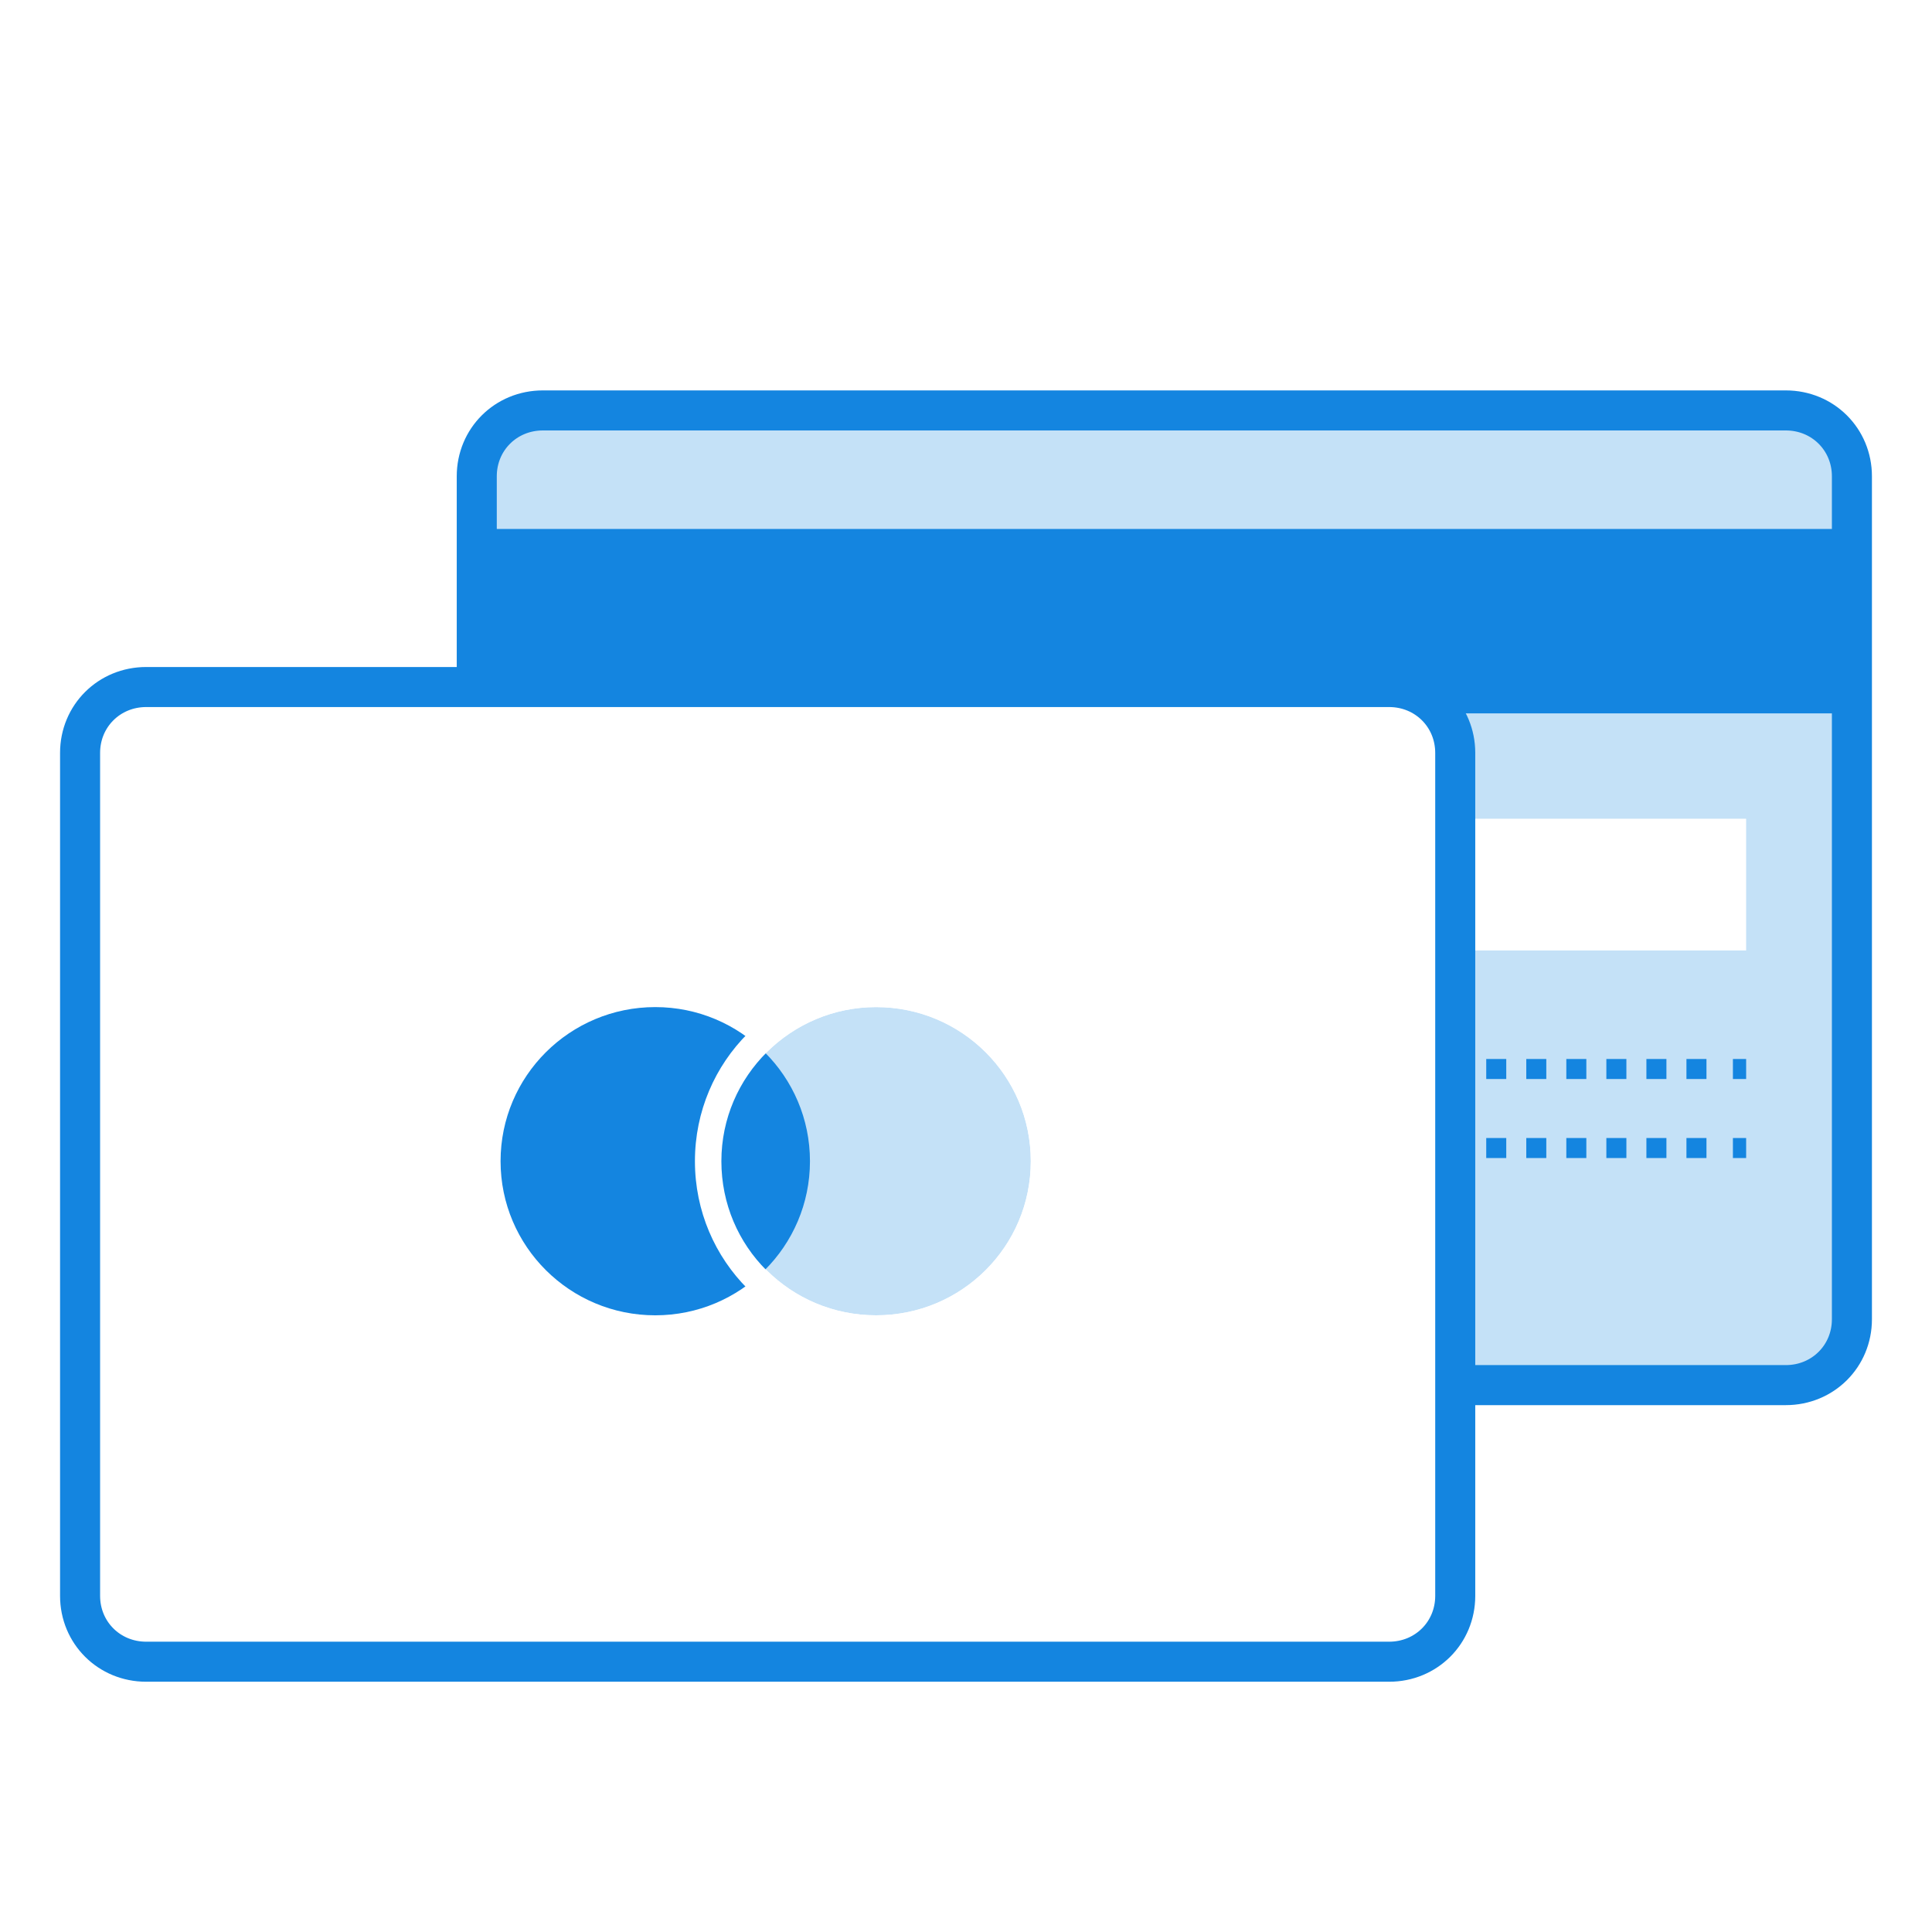
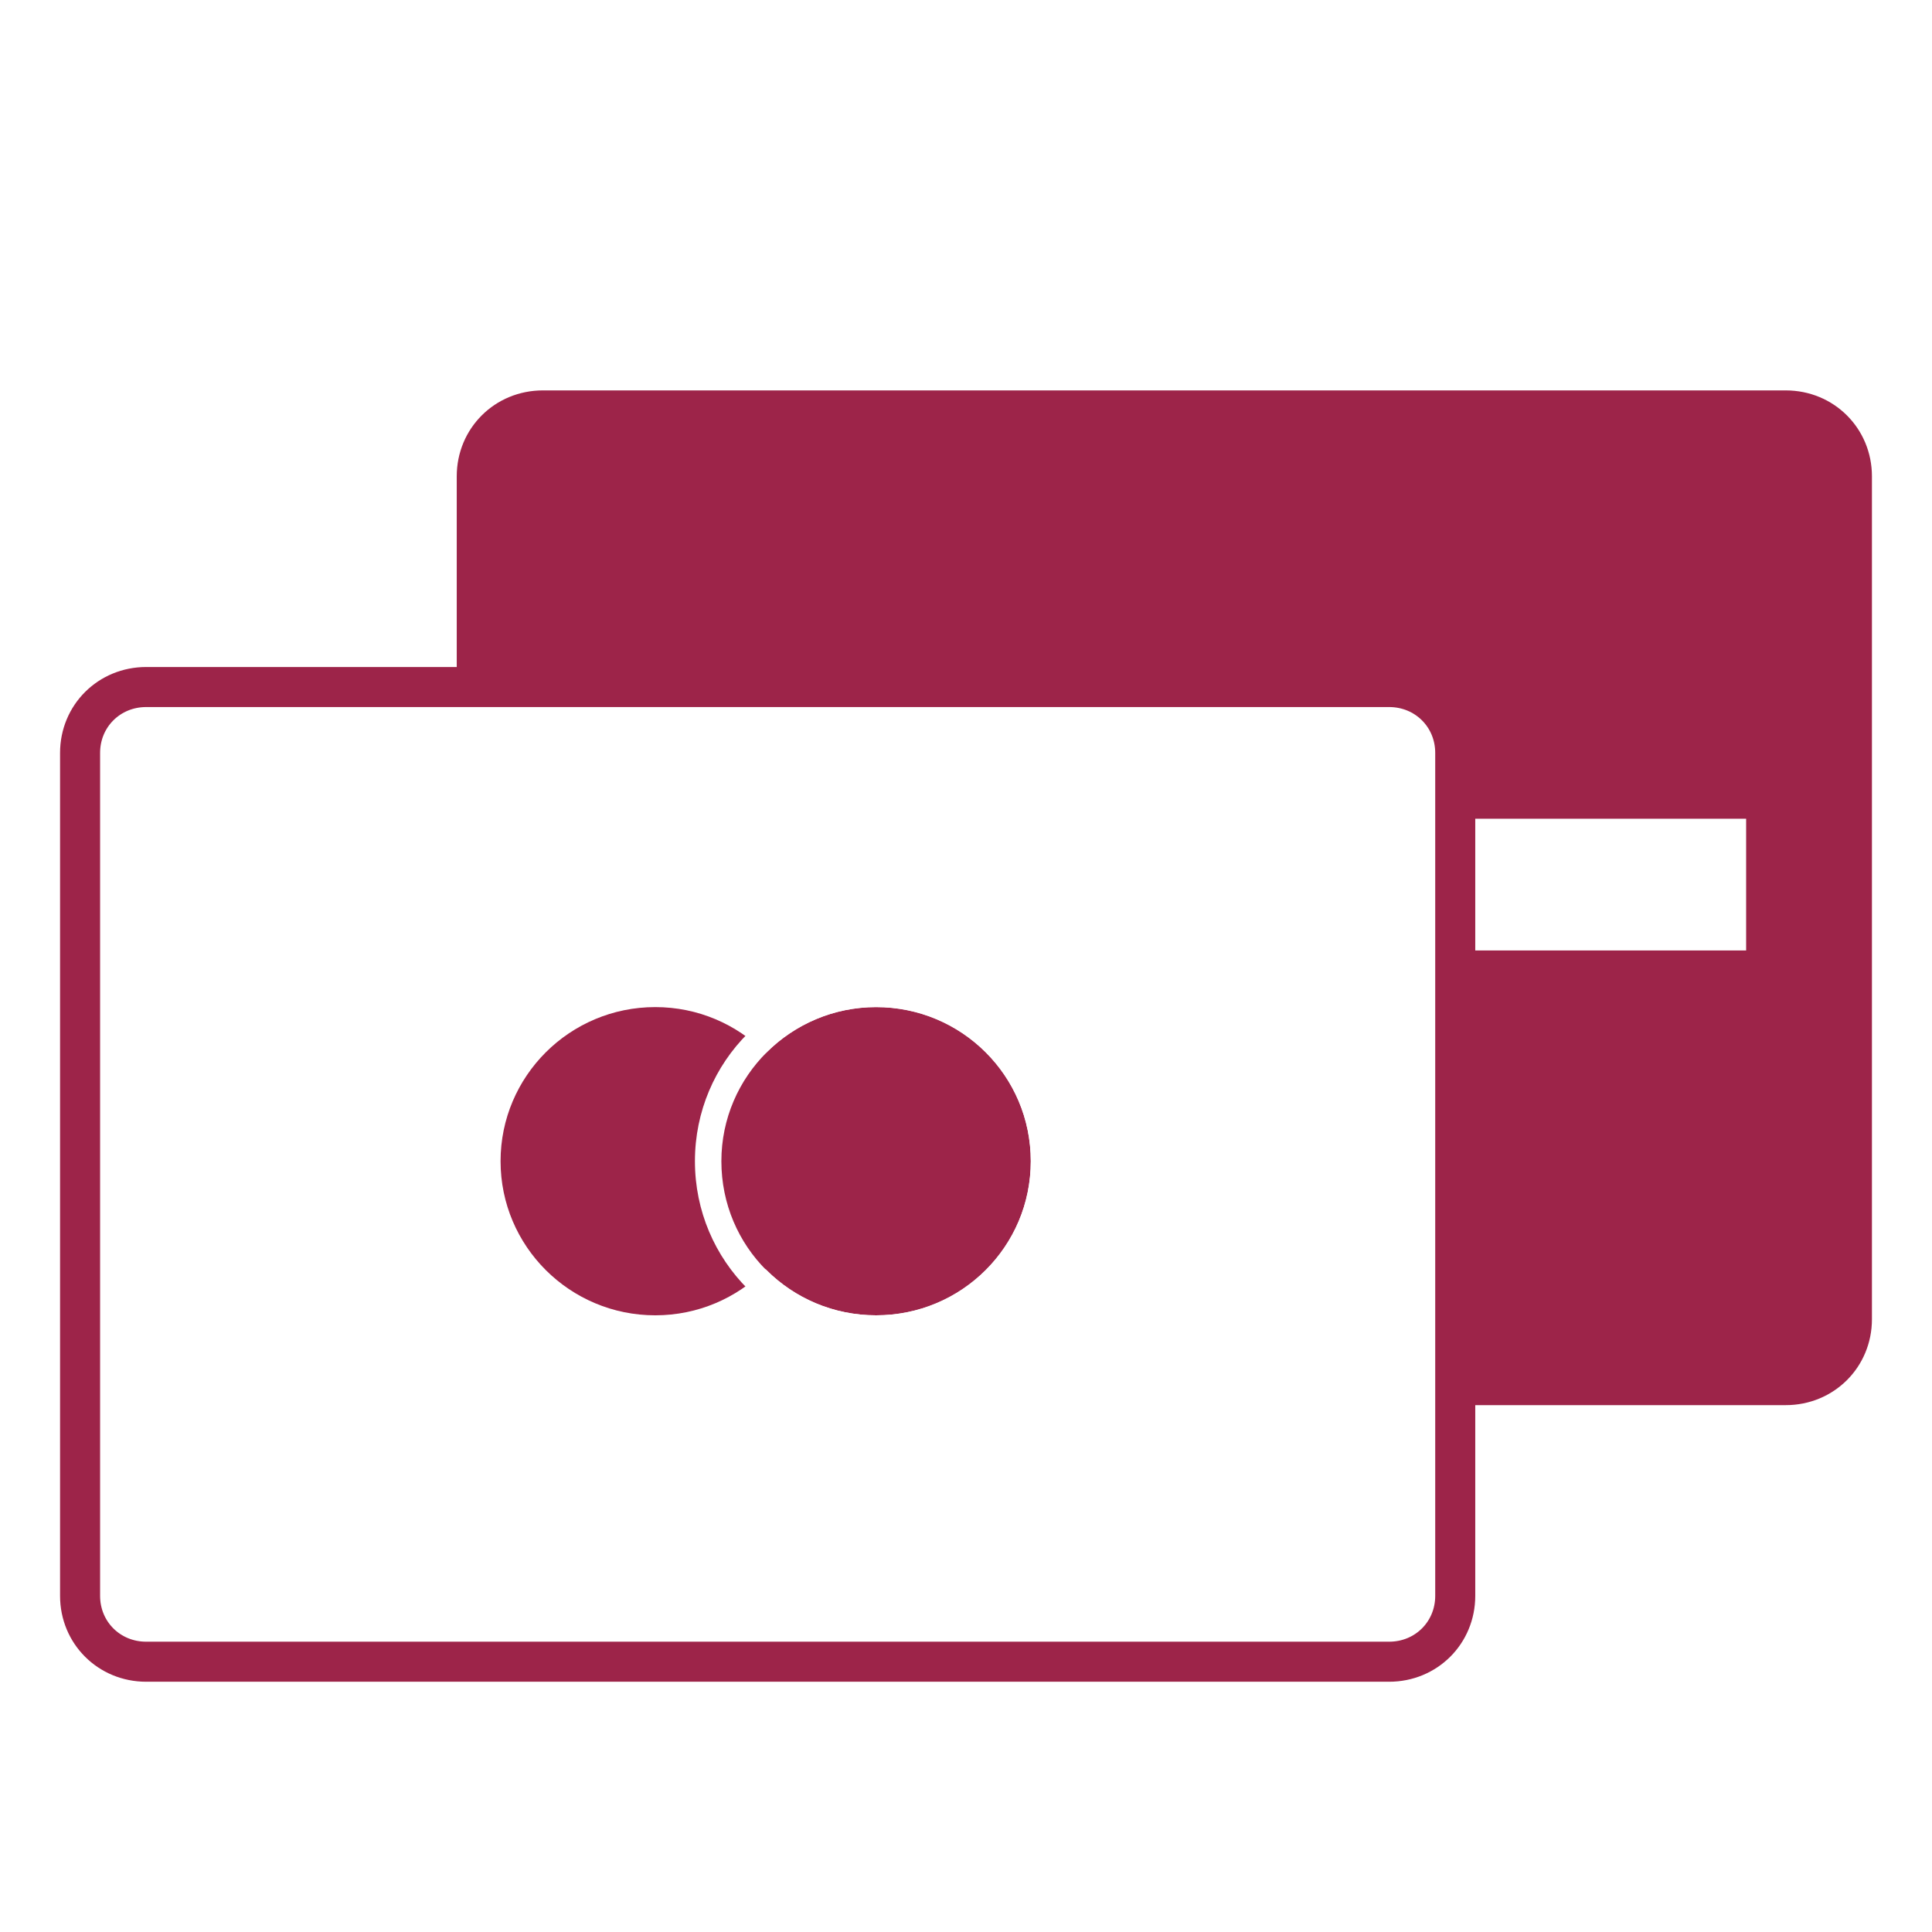
<svg xmlns="http://www.w3.org/2000/svg" width="193px" height="193px" viewBox="0 0 193 193" version="1.1">
  <defs />
  <g id="Page-1" stroke="none" stroke-width="1" fill="none" fill-rule="evenodd">
    <g id="WINNER" transform="translate(-624, -3460)">
      <g id="Group-+-super-icons" transform="translate(194, 3302)">
        <g id="super-icons" transform="translate(65, 158)">
          <g id="credit_cards" transform="translate(365, 0)">
            <rect id="Rectangle-21" fill="#FFFFFF" x="0" y="0" width="193" height="193" />
            <g id="back" transform="translate(47.62687, 41)">
-               <path d="M137.373,90.789 C137.373,94.474 134.467,97.368 130.769,97.368 L6.604,97.368 C2.906,97.368 0,94.474 0,90.789 L0,6.579 C0,2.895 2.906,0 6.604,0 L130.769,0 C134.467,0 137.373,2.895 137.373,6.579 L137.373,90.789 L137.373,90.789 Z" id="XMLID_280_" stroke="#1485E0" stroke-width="4" fill="#C4E1F7" />
-               <rect id="XMLID_279_" fill="#1485E0" x="1.321" y="11.842" width="134.731" height="18.421" />
+               <path d="M137.373,90.789 C137.373,94.474 134.467,97.368 130.769,97.368 L6.604,97.368 C2.906,97.368 0,94.474 0,90.789 L0,6.579 C0,2.895 2.906,0 6.604,0 L130.769,0 C134.467,0 137.373,2.895 137.373,6.579 L137.373,90.789 L137.373,90.789 Z" id="XMLID_280_" stroke="#9D2449" stroke-width="4" fill="#9D2449" />
+               <rect id="XMLID_279_" fill="#9D2449" x="1.321" y="11.842" width="134.731" height="18.421" />
              <rect id="XMLID_278_" fill="#FFFFFF" x="10.567" y="40.789" width="116.239" height="13.158" />
-               <g id="XMLID_277_" transform="translate(10.56716, 65.78947)" stroke-width="2" stroke="#1485E0">
+               <g id="XMLID_277_" transform="translate(10.56716, 65.78947)" stroke-width="2" stroke="#9D2449">
                <g id="XMLID_466_">
                  <path d="M116.239,0 L114.918,0" id="XMLID_469_" />
                  <path d="M112.276,0 L2.642,0" id="XMLID_468_" stroke-dasharray="2,2" />
                  <path d="M1.321,0 L0,0" id="XMLID_467_" />
                </g>
              </g>
-               <g id="XMLID_276_" transform="translate(10.56716, 73.68421)" stroke-width="2" stroke="#1485E0">
+               <g id="XMLID_276_" transform="translate(10.56716, 73.68421)" stroke-width="2" stroke="#9D2449">
                <g id="XMLID_446_">
                  <path d="M116.239,0 L114.918,0" id="XMLID_452_" />
                  <path d="M112.276,0 L2.642,0" id="XMLID_449_" stroke-dasharray="2,2" />
                  <path d="M1.321,0 L0,0" id="XMLID_447_" />
                </g>
              </g>
            </g>
            <g id="front" transform="translate(8, 68.63158)">
-               <path d="M137.373,90.789 C137.373,94.474 134.467,97.368 130.769,97.368 L6.604,97.368 C2.906,97.368 0,94.474 0,90.789 L0,6.579 C0,2.895 2.906,0 6.604,0 L130.769,0 C134.467,0 137.373,2.895 137.373,6.579 L137.373,90.789 L137.373,90.789 Z" id="XMLID_275_" stroke="#1485E0" stroke-width="4" fill="#FFFFFF" />
+               <path d="M137.373,90.789 C137.373,94.474 134.467,97.368 130.769,97.368 L6.604,97.368 C2.906,97.368 0,94.474 0,90.789 L0,6.579 C0,2.895 2.906,0 6.604,0 L130.769,0 C134.467,0 137.373,2.895 137.373,6.579 L137.373,90.789 L137.373,90.789 Z" id="XMLID_275_" stroke="#9D2449" stroke-width="4" fill="#FFFFFF" />
              <g id="logo" transform="translate(41.94776, 28.94737)">
-                 <ellipse id="XMLID_274_" fill="#C4E1F7" cx="37.57" cy="18.421" rx="15.454" ry="15.395" />
-                 <ellipse id="XMLID_273_" fill="#1485E0" cx="15.511" cy="18.421" rx="15.454" ry="15.395" />
+                 <ellipse id="XMLID_274_" fill="#9D2449" cx="37.57" cy="18.421" rx="15.454" ry="15.395" />
+                 <ellipse id="XMLID_273_" fill="#9D2449" cx="15.511" cy="18.421" rx="15.454" ry="15.395" />
                <g id="XMLID_272_" transform="translate(18.81343, 0)" fill="#FFFFFF">
                  <path d="M18.757,3.026 C27.343,3.026 34.211,9.868 34.211,18.421 C34.211,26.974 27.343,33.816 18.757,33.816 C10.171,33.816 3.302,26.974 3.302,18.421 C3.302,9.868 10.303,3.026 18.757,3.026 L18.757,3.026 Z M18.757,0.395 C8.718,0.395 0.66,8.421 0.66,18.421 C0.66,28.421 8.718,36.447 18.757,36.447 C28.796,36.447 36.853,28.421 36.853,18.421 C36.853,8.421 28.796,0.395 18.757,0.395 L18.757,0.395 L18.757,0.395 Z" id="XMLID_45_" />
                </g>
              </g>
            </g>
          </g>
        </g>
      </g>
    </g>
  </g>
</svg>
